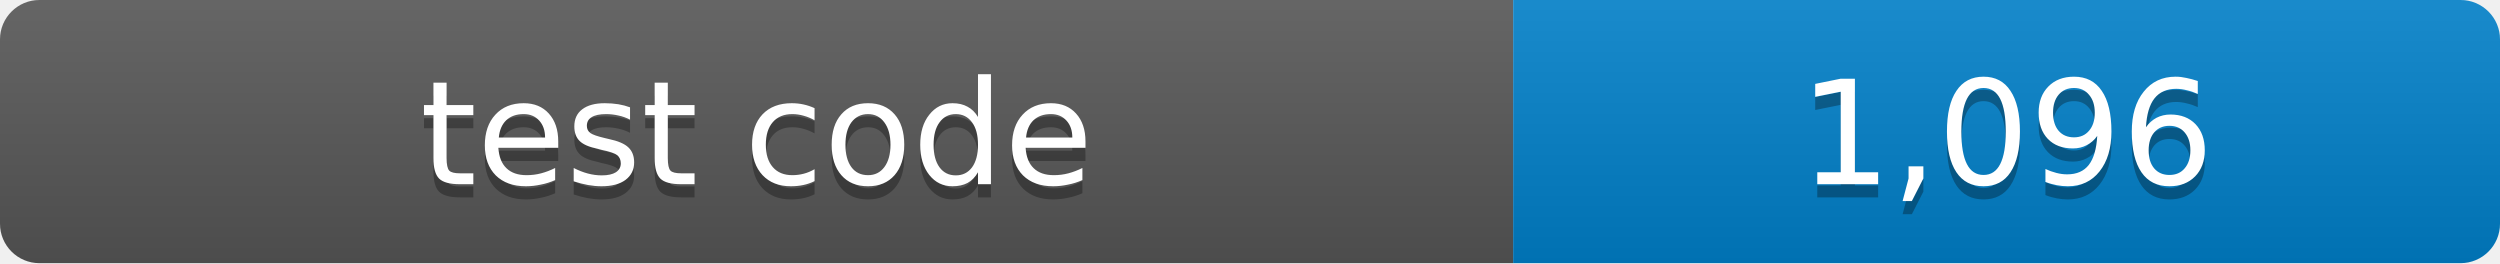
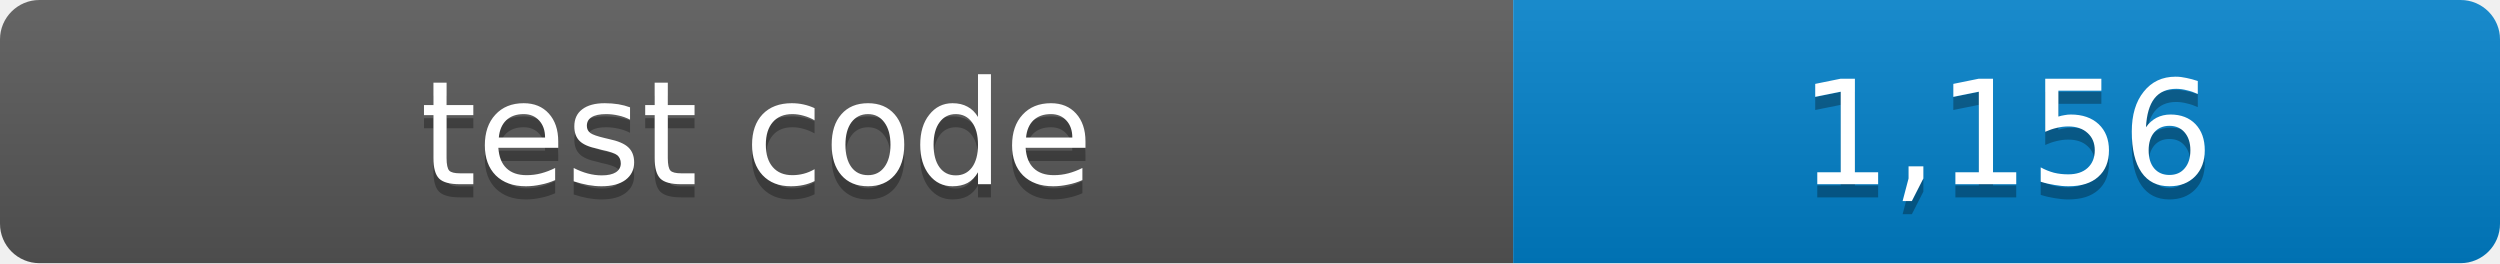
- <svg xmlns="http://www.w3.org/2000/svg" width="190" height="20" role="img" aria-label="test code: 1,096 lines">
+ <svg xmlns="http://www.w3.org/2000/svg" width="190" height="20" role="img" aria-label="test code: 1,156 lines">
  <linearGradient id="shade" x2="0" y2="100%">
    <stop offset="0" stop-color="#fff" stop-opacity=".1" />
    <stop offset="1" stop-opacity=".1" />
  </linearGradient>
  <clipPath id="round">
    <rect width="190" height="20" rx="3" />
  </clipPath>
  <g clip-path="url(#round)">
    <path fill="#555" d="M0 0h115v20H0z" />
    <path fill="#007ec6" d="M115 0h75v20h-75z" />
    <path fill="url(#shade)" d="M0 0h190v20H0z" />
  </g>
  <g fill="#fff" text-anchor="middle" font-family="Verdana,Geneva,DejaVu Sans,sans-serif" font-size="11">
    <text x="57.5" y="15" fill="#010101" fill-opacity=".3">test code</text>
    <text x="57.5" y="14">test code</text>
-     <text x="152.5" y="15" fill="#010101" fill-opacity=".3">1,096</text>
-     <text x="152.5" y="14">1,096</text>
+     <text x="152.5" y="15" fill="#010101" fill-opacity=".3">1,156</text>
+     <text x="152.5" y="14">1,156</text>
  </g>
</svg>
